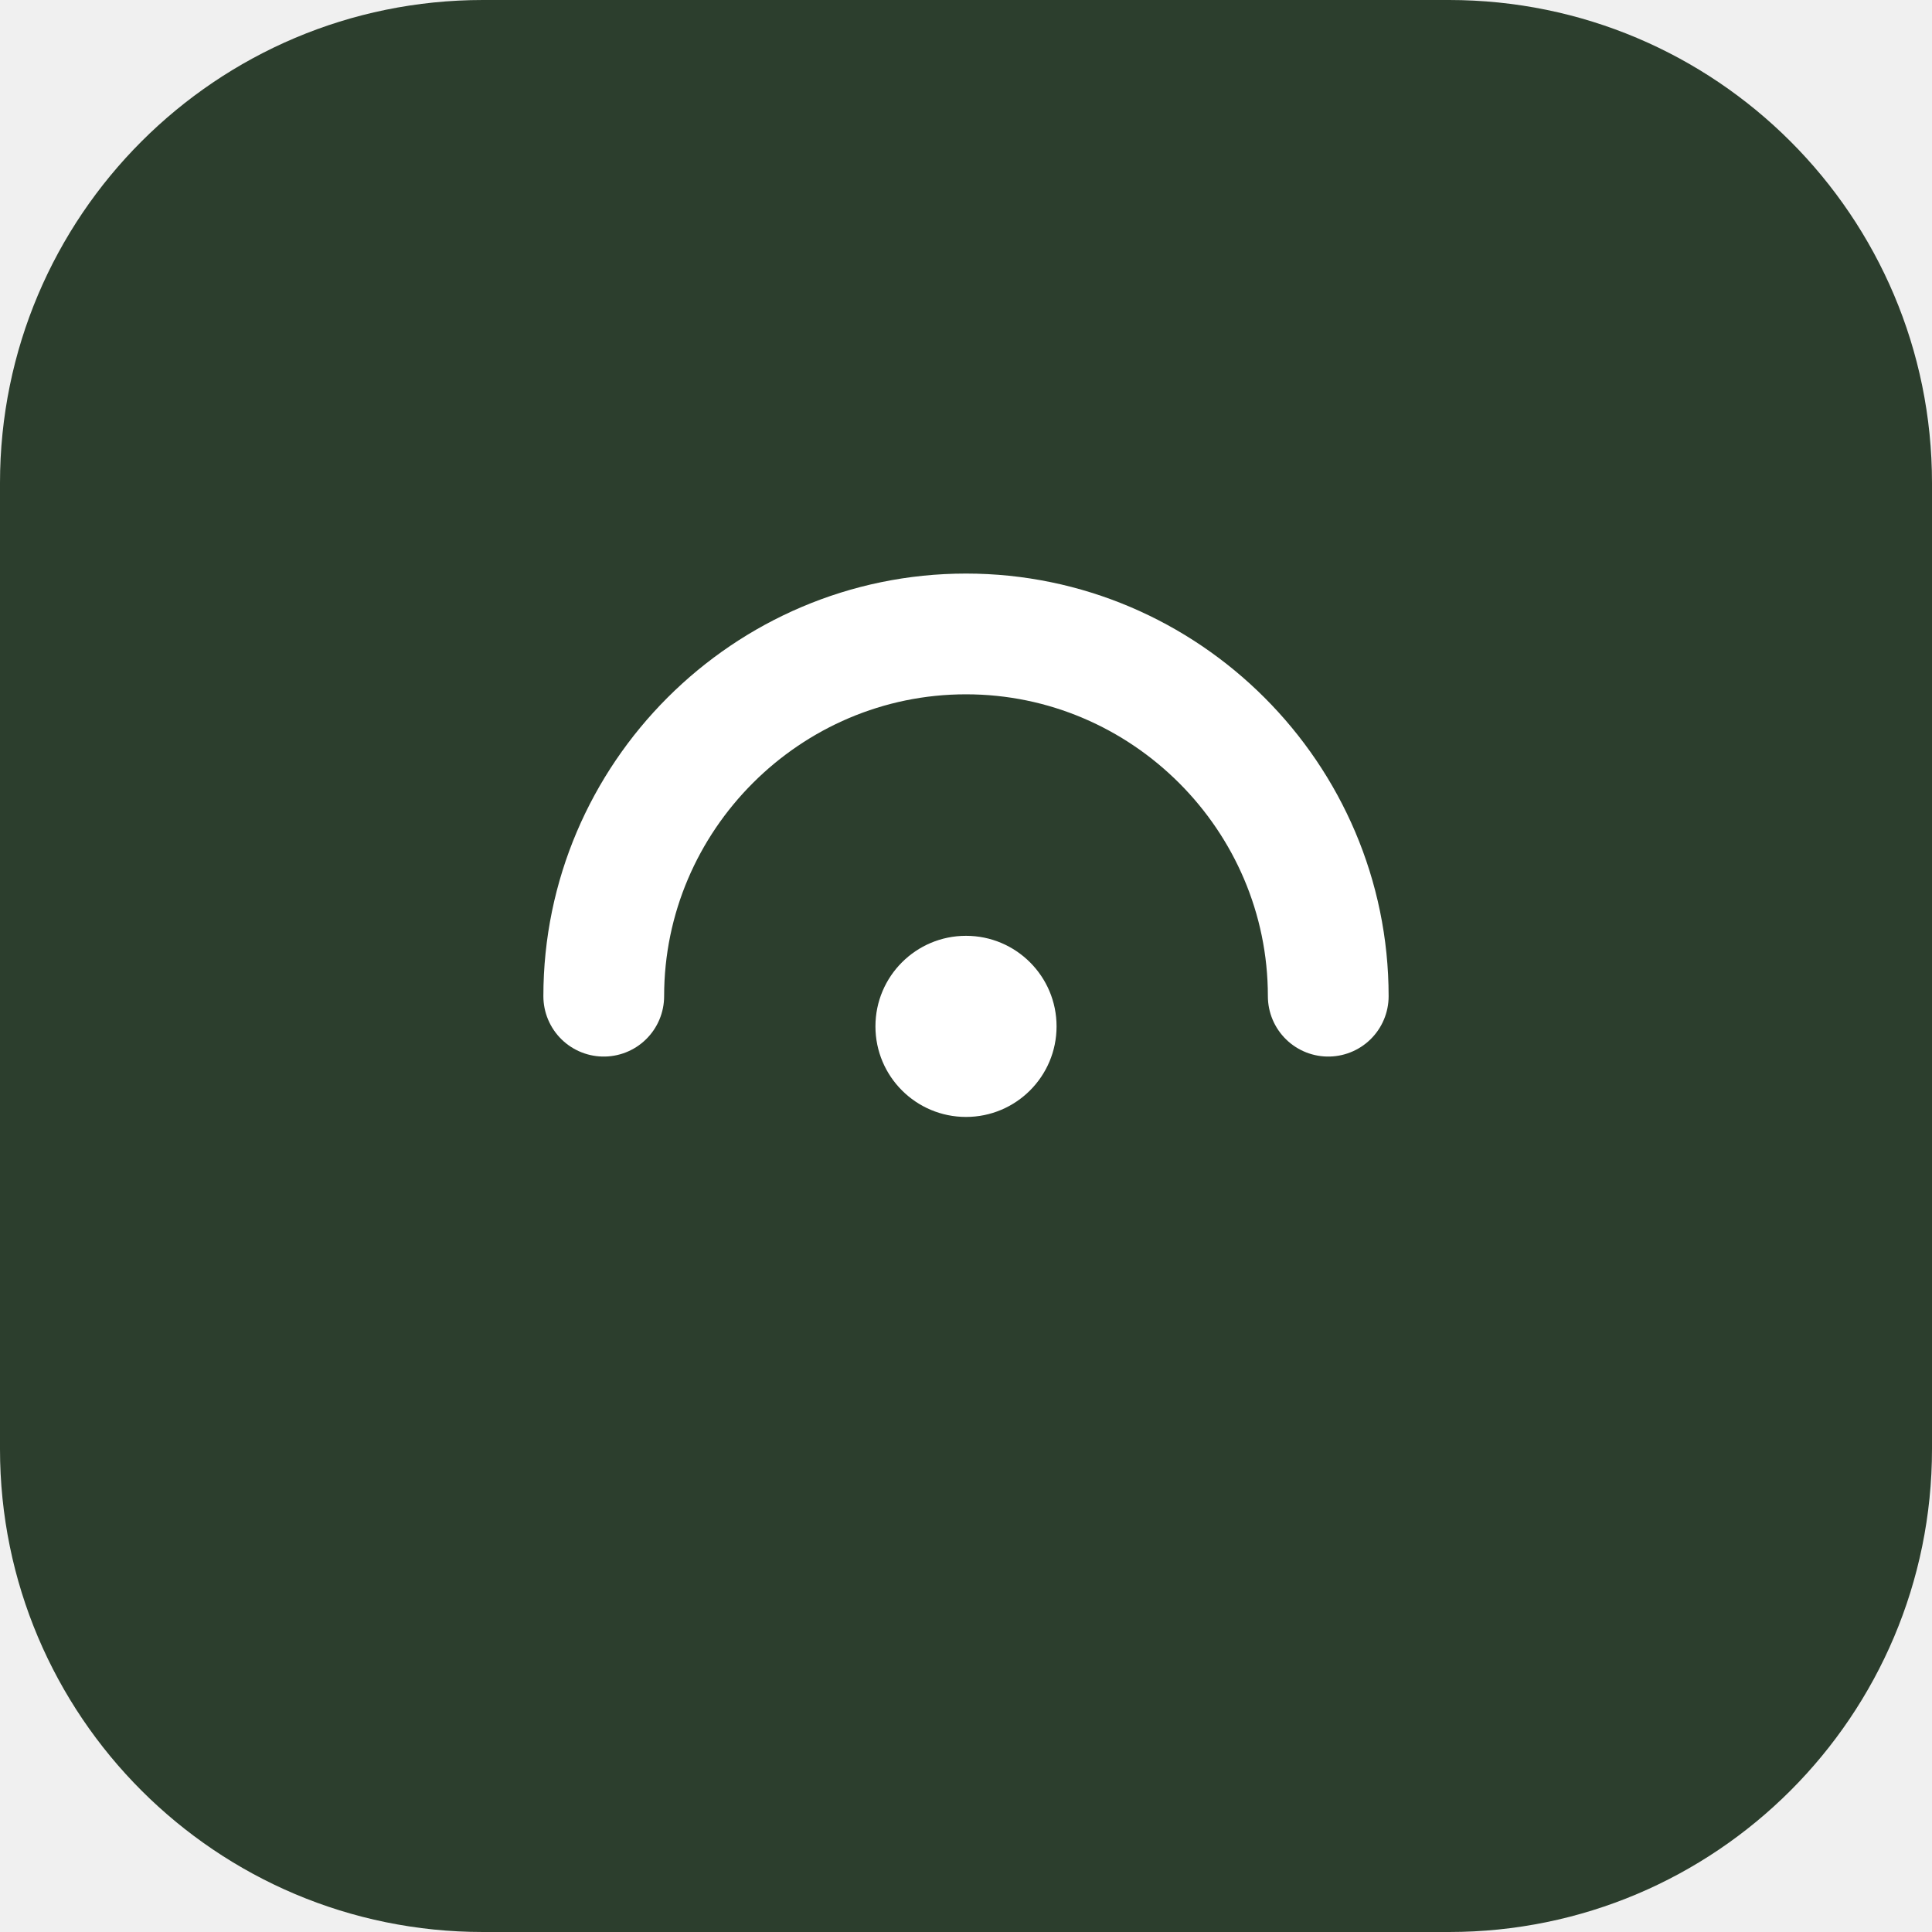
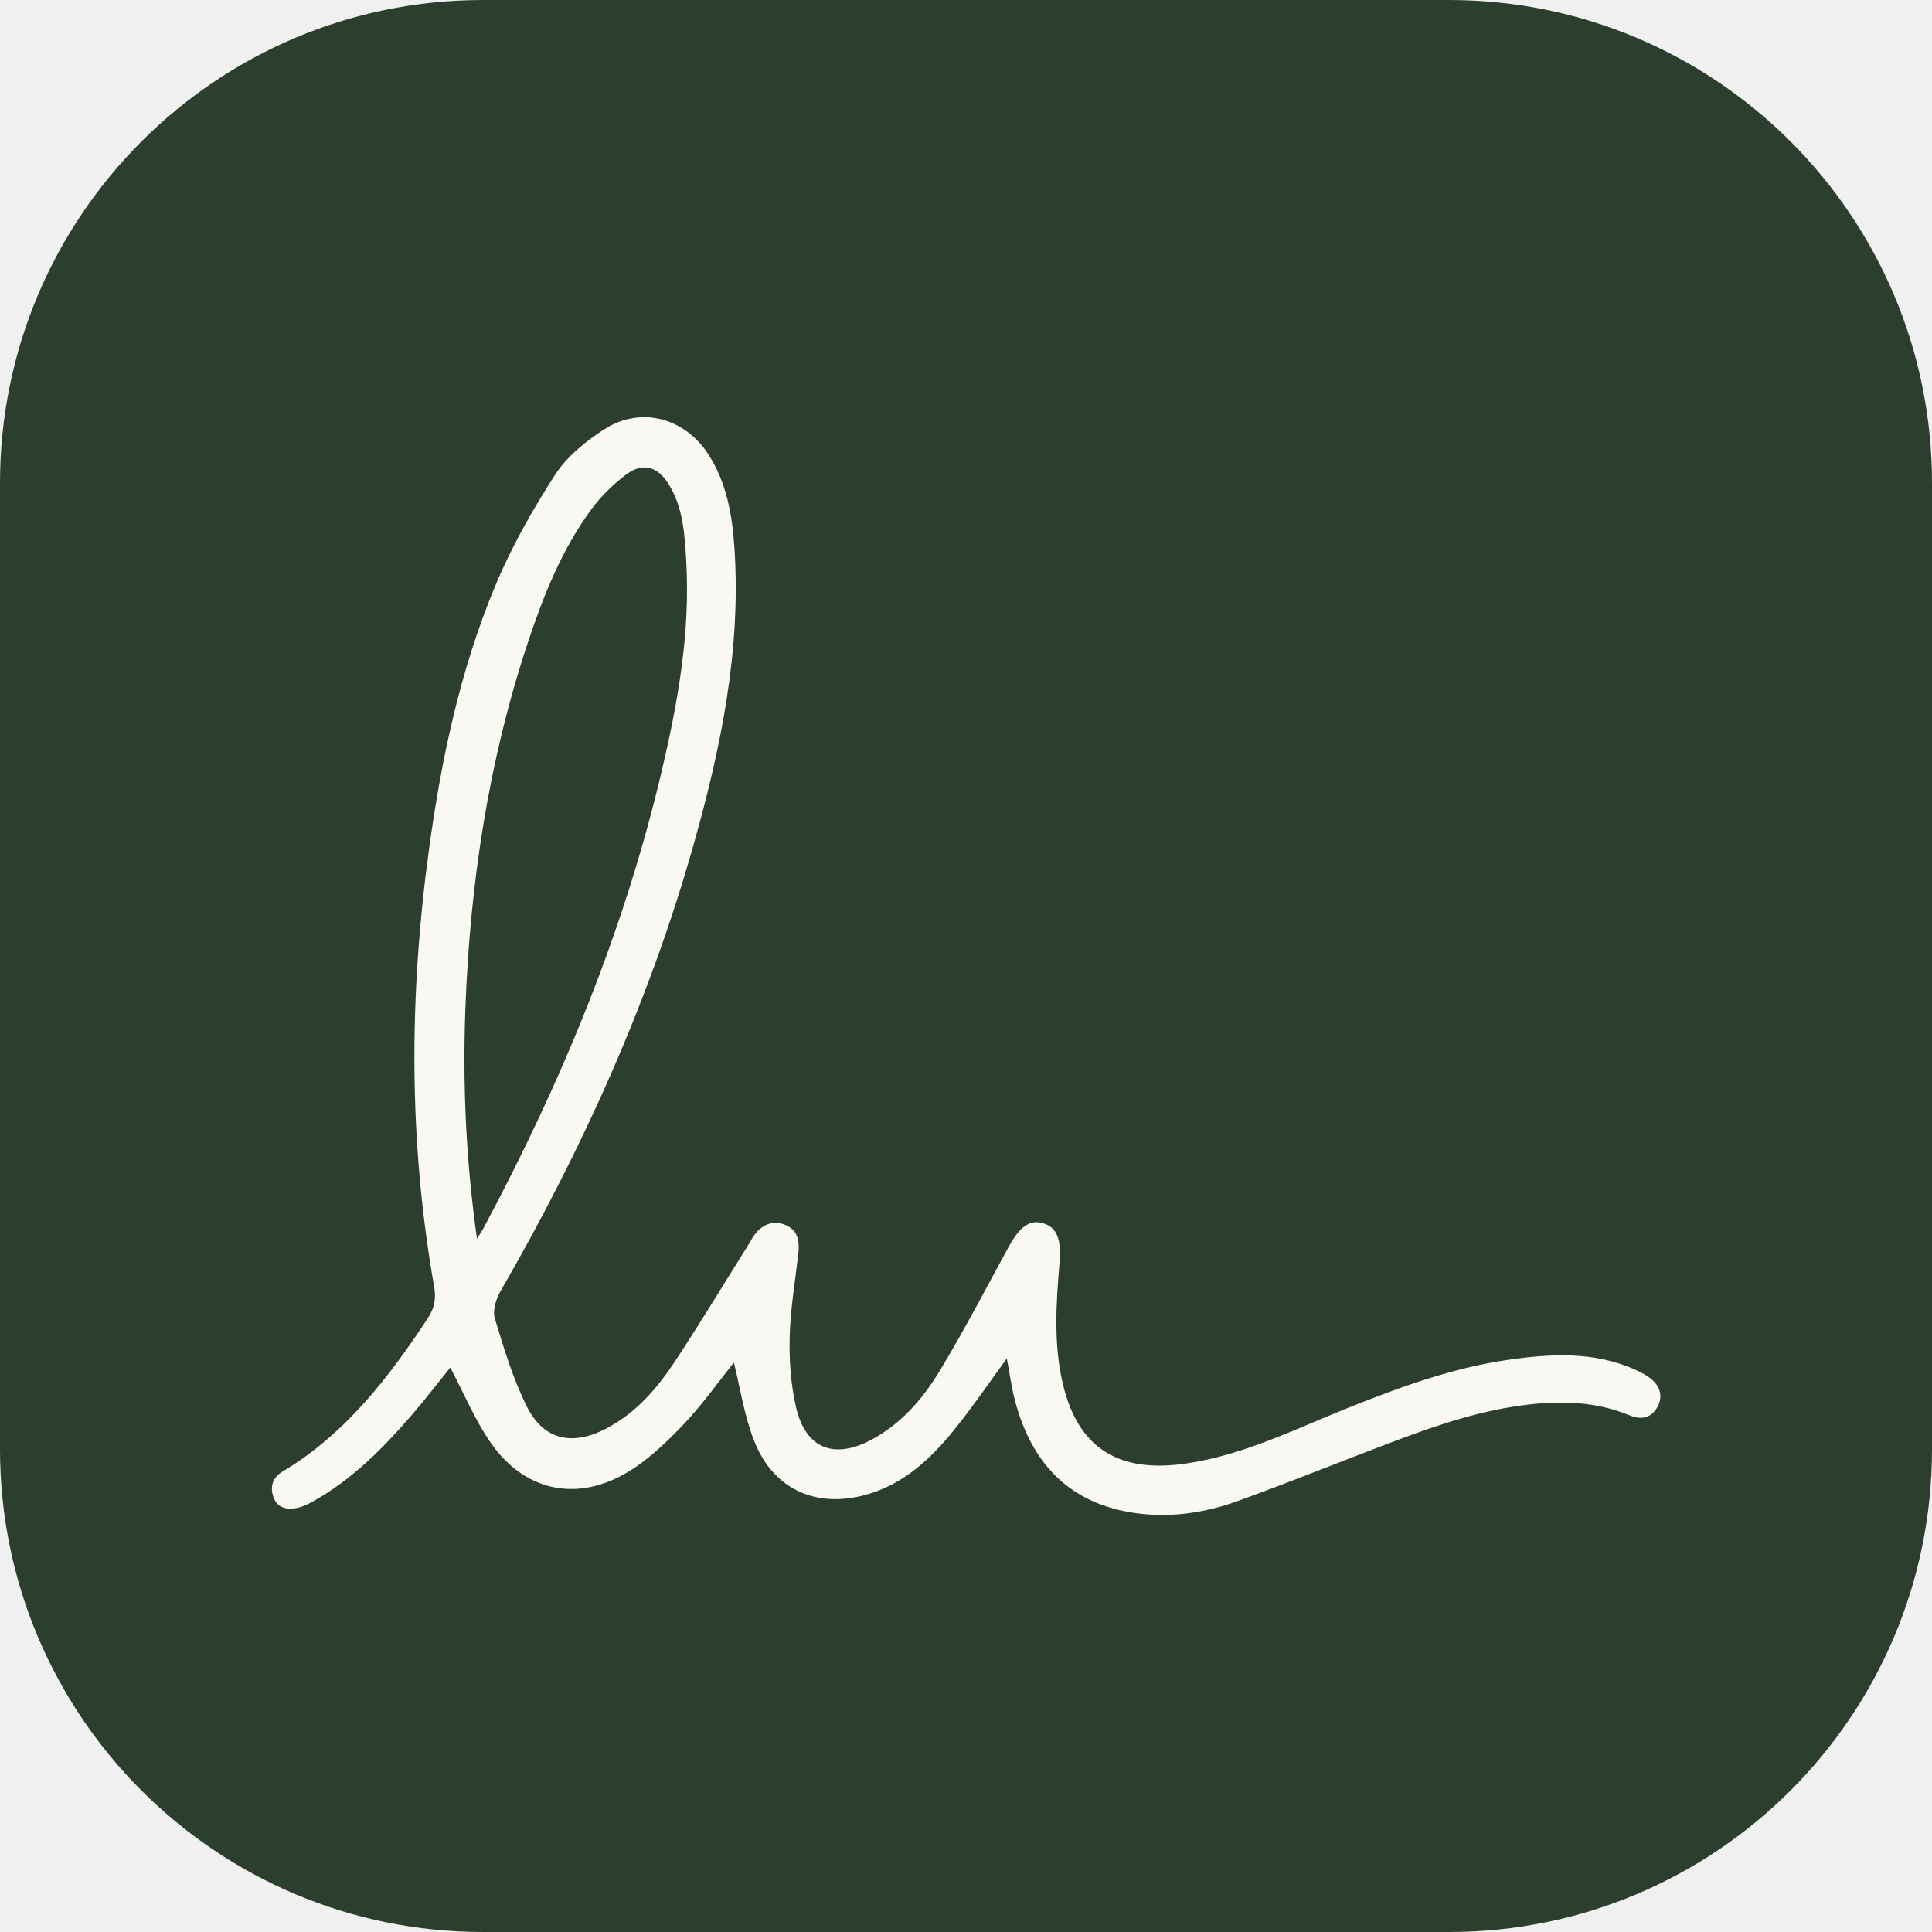
<svg xmlns="http://www.w3.org/2000/svg" viewBox="0 0 32 32">
  <rect width="32" height="32" rx="8" fill="#2C3E2D" />
-   <path d="M10 16.5c0-3.3 2.7-6 6-6s6 2.7 6 6" stroke="#fff" stroke-width="2" stroke-linecap="round" fill="none" />
-   <circle cx="16" cy="17" r="1.5" fill="#fff" />
+   <svg x="4.5" y="4.5" width="23" height="23" viewBox="442.3 156 305.4 241.4" preserveAspectRatio="xMidYMid meet">
+     <path fill="#FAF8F3" d="M603.98,363.02c-3.91,5.33-7.51,10.66-11.55,15.65c-5.21,6.44-11.2,12.07-19.51,14.34c-10.97,3.01-20.33-1.25-24.51-11.85 c-2.21-5.6-3.08-11.73-4.46-17.24c-3.44,4.28-7.03,9.39-11.31,13.85c-3.82,3.98-7.98,7.96-12.73,10.64 c-11.08,6.24-22.3,3.52-29.52-6.98c-3.49-5.08-5.9-10.91-8.81-16.42c-2.62,3.24-5.5,7.01-8.6,10.59 c-6.29,7.26-13.03,14.06-21.53,18.81c-1.09,0.61-2.26,1.2-3.47,1.46c-2.15,0.46-4.29,0.14-5.2-2.15c-0.92-2.3-0.41-4.44,1.91-5.83 c13.81-8.27,23.31-20.6,31.97-33.76c1.44-2.19,1.83-4.28,1.37-6.88c-5.66-32.05-5.52-64.18-1.11-96.37 c2.71-19.8,6.84-39.29,14.54-57.77c3.54-8.5,8.14-16.66,13.14-24.41c2.6-4.02,6.73-7.39,10.83-10.03 c8.05-5.18,17.73-2.54,22.93,5.54c3.99,6.21,5.22,13.25,5.7,20.38c1.53,22.44-2.94,44.09-9,65.53 c-9.79,34.61-24.52,67.05-42.45,98.13c-0.98,1.7-1.76,4.24-1.24,5.96c2,6.59,4,13.3,7.07,19.42c3.63,7.23,9.8,8.65,17.08,4.98 c6.77-3.42,11.56-8.99,15.61-15.16c5.63-8.57,10.94-17.35,16.38-26.04c0.21-0.33,0.36-0.69,0.57-1.02c1.81-2.78,4.32-3.81,6.93-2.84 c2.6,0.97,3.51,2.91,3.1,6.46c-0.69,6.1-1.74,12.2-1.89,18.32c-0.13,5.12,0.25,10.4,1.39,15.38c2.06,8.99,8.18,11.56,16.36,7.3 c6.71-3.49,11.54-9.12,15.34-15.41c5.34-8.86,10.12-18.05,15.07-27.13c2.47-4.53,4.71-6.11,7.7-5.16c2.96,0.94,3.91,3.58,3.49,8.68 c-0.75,8.96-1.36,17.95,0.78,26.82c3.45,14.36,12.69,19.37,26.88,17.33c12.71-1.82,24.11-7.57,35.86-12.28 c11.41-4.57,22.95-8.79,35.18-10.55c9.44-1.36,18.89-1.87,27.94,2.19c1.06,0.48,2.13,1.02,3.07,1.7c2.47,1.78,3.11,4.27,1.7,6.64 c-1.48,2.48-3.71,2.65-6.11,1.66c-7.18-2.97-14.66-3.21-22.2-2.34c-9.94,1.14-19.4,4.28-28.72,7.78 c-11.76,4.41-23.4,9.17-35.21,13.44c-7.61,2.75-15.6,3.83-23.64,2.46c-13.92-2.37-21.8-11.26-25.31-24.47 C605,369.32,604.58,366.16,603.98,363.02z M487.45,336.68c0.74-1.19,1.17-1.81,1.52-2.47c17.07-32,30.89-65.27,39.18-100.68 c3.53-15.06,6.22-30.26,5.32-45.84c-0.34-5.83-0.64-11.76-3.86-16.95c-2.43-3.93-5.7-4.86-9.36-2.12c-2.84,2.14-5.5,4.73-7.61,7.59 c-6.5,8.82-10.54,18.94-13.96,29.22c-8.73,26.23-12.79,53.31-13.79,80.86C484.29,302.92,485.02,319.51,487.45,336.68z" />
+   </svg>
</svg>
